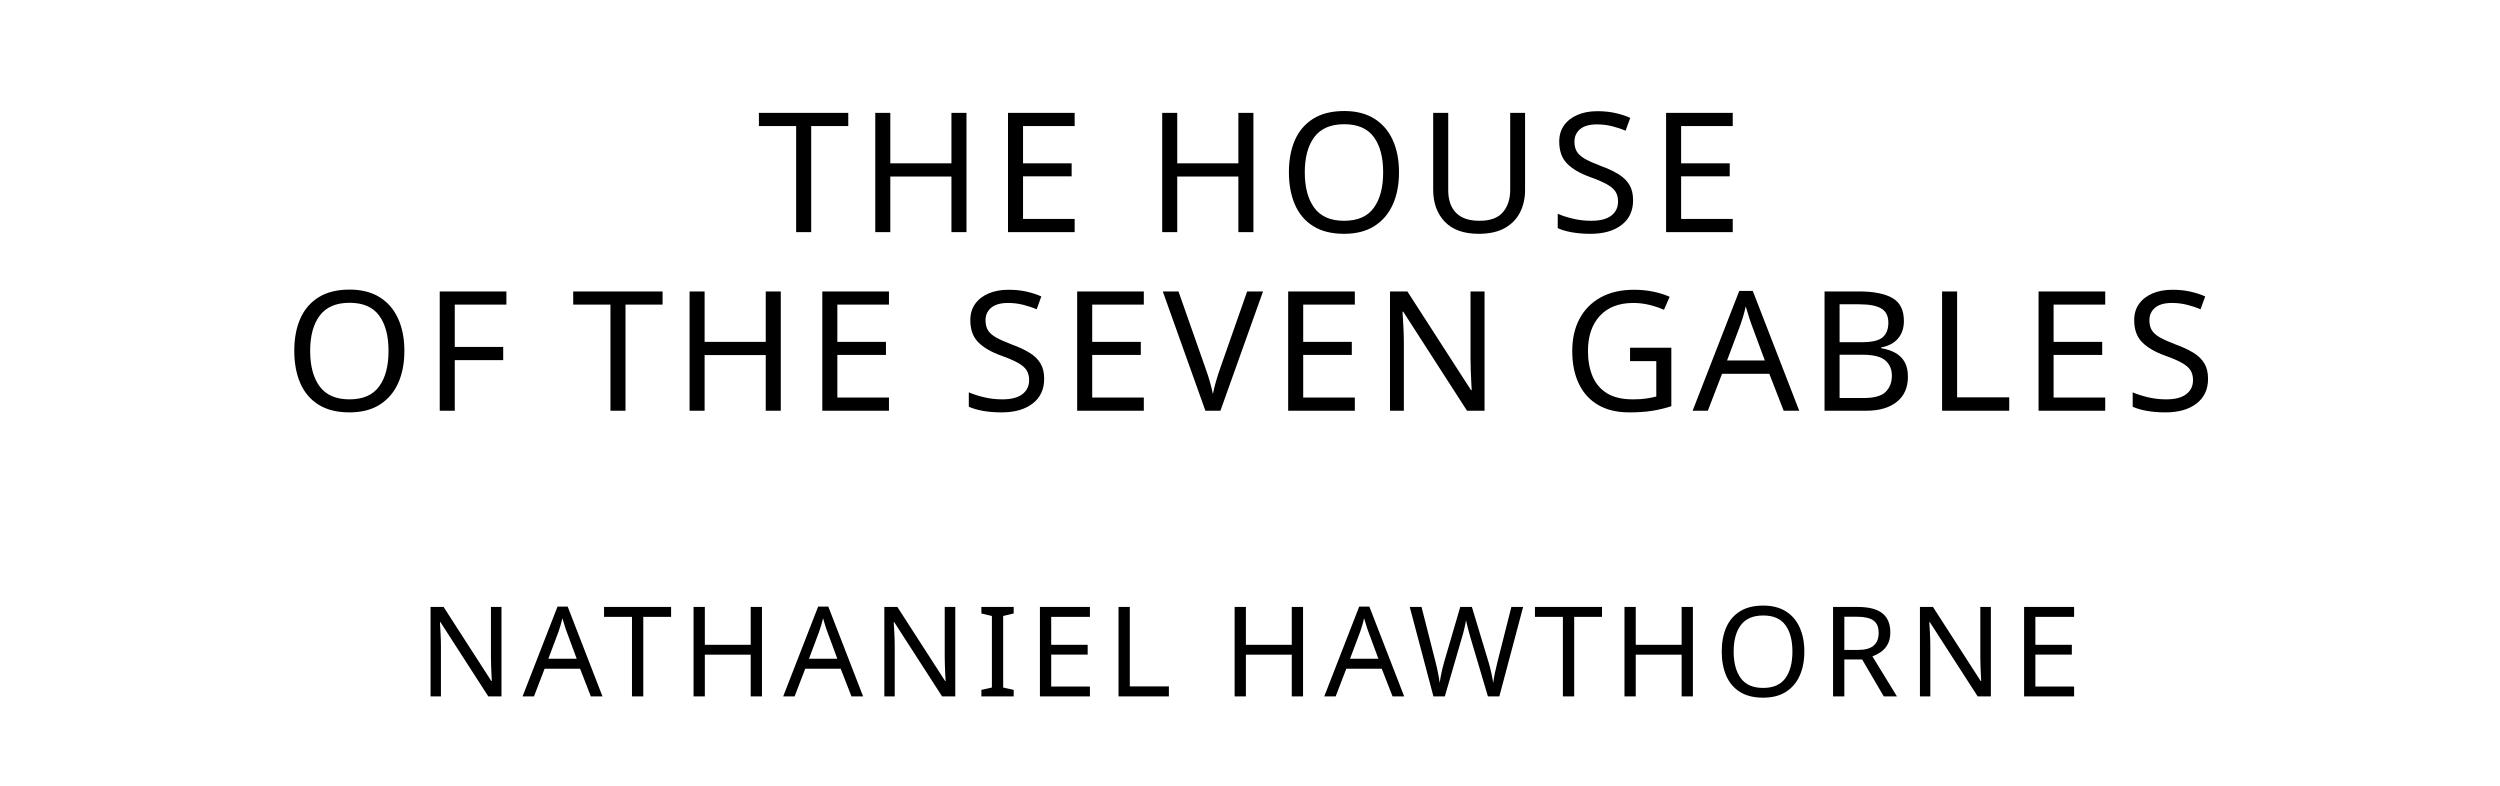
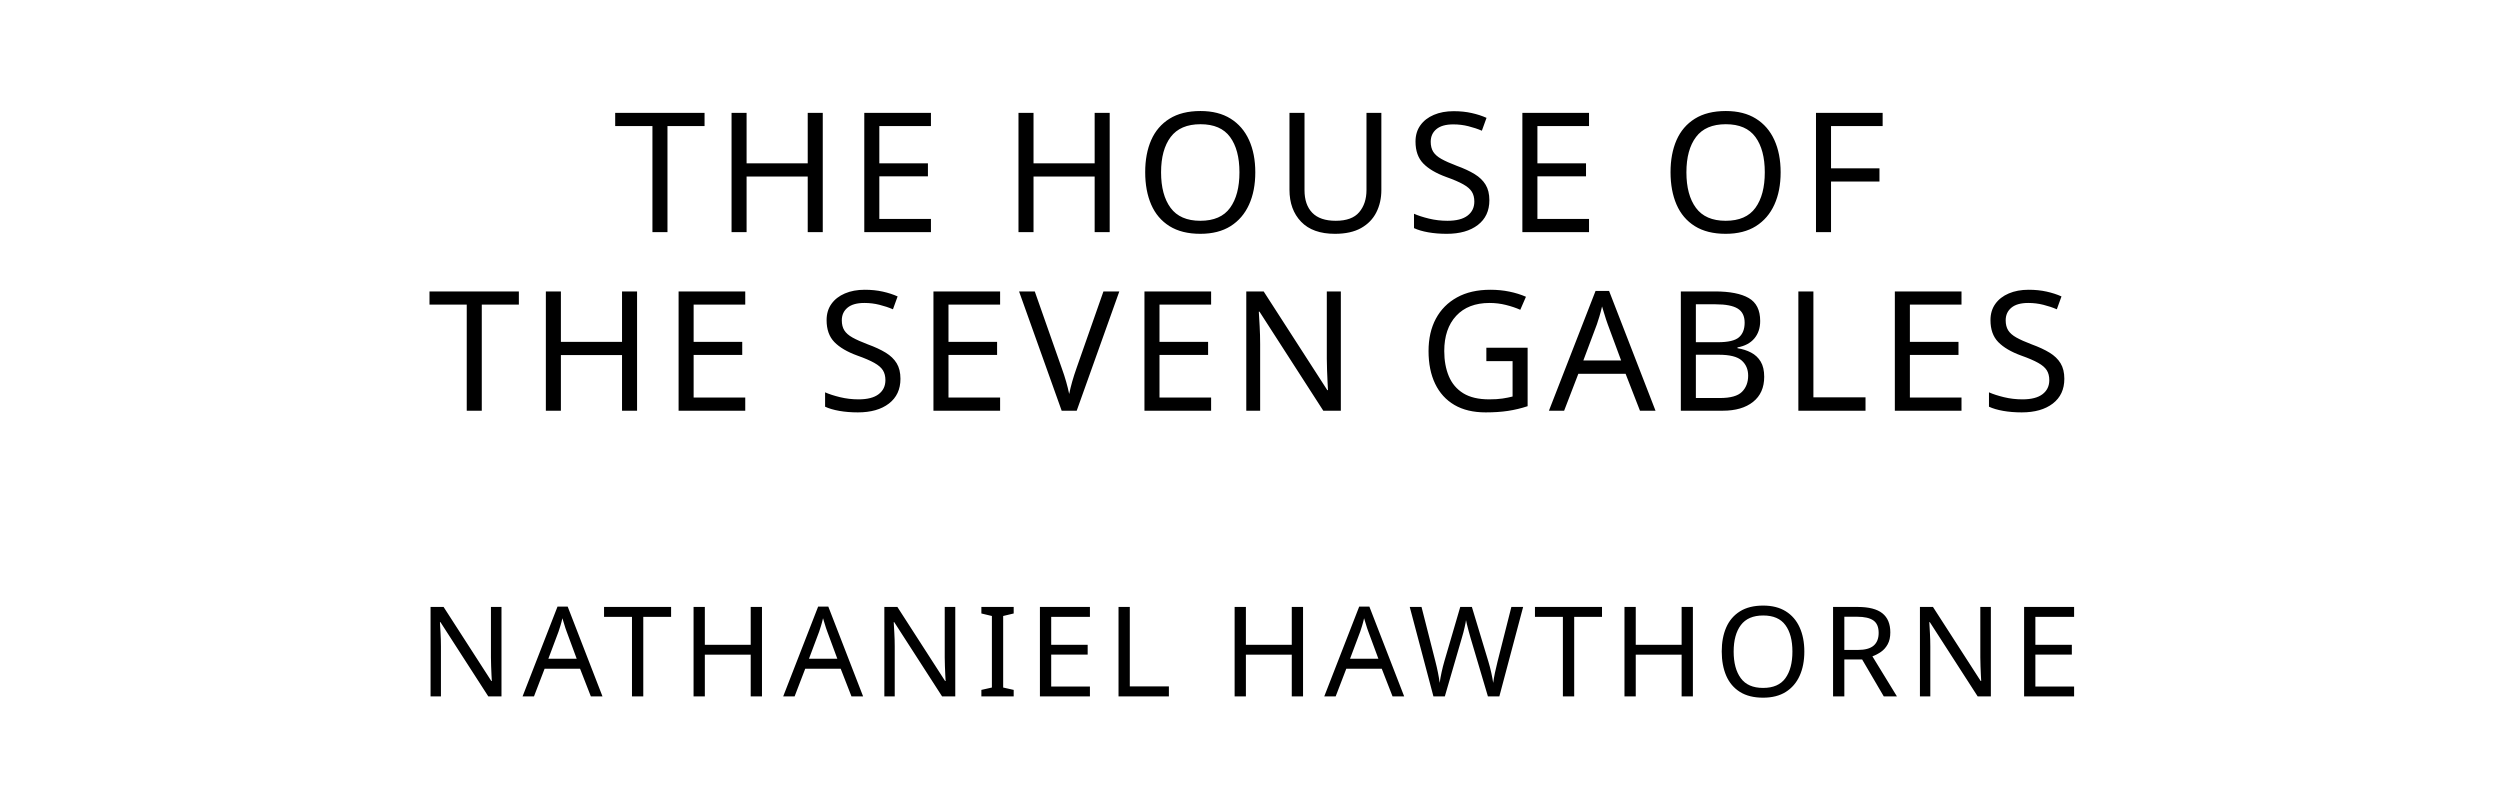
<svg xmlns="http://www.w3.org/2000/svg" version="1.1" viewBox="0 0 1400 440">
  <style type="text/css">
		text{
			font-family: "League Spartan";
			letter-spacing: 5px;
			text-anchor: middle;
		}

		.title{
			font-size: 93.567px;
		}

		.author{
			font-size: 70.175px;
		}
	</style>
-   <text class="title" x="700" y="130">THE HOUSE</text>
-   <text class="title" x="700" y="230">OF THE SEVEN GABLES</text>
+   <text class="title" x="700" y="130">THE HOUSE OF</text>
+   <text class="title" x="700" y="230">THE SEVEN GABLES</text>
  <text class="author" x="700" y="390">NATHANIEL HAWTHORNE</text>
</svg>
